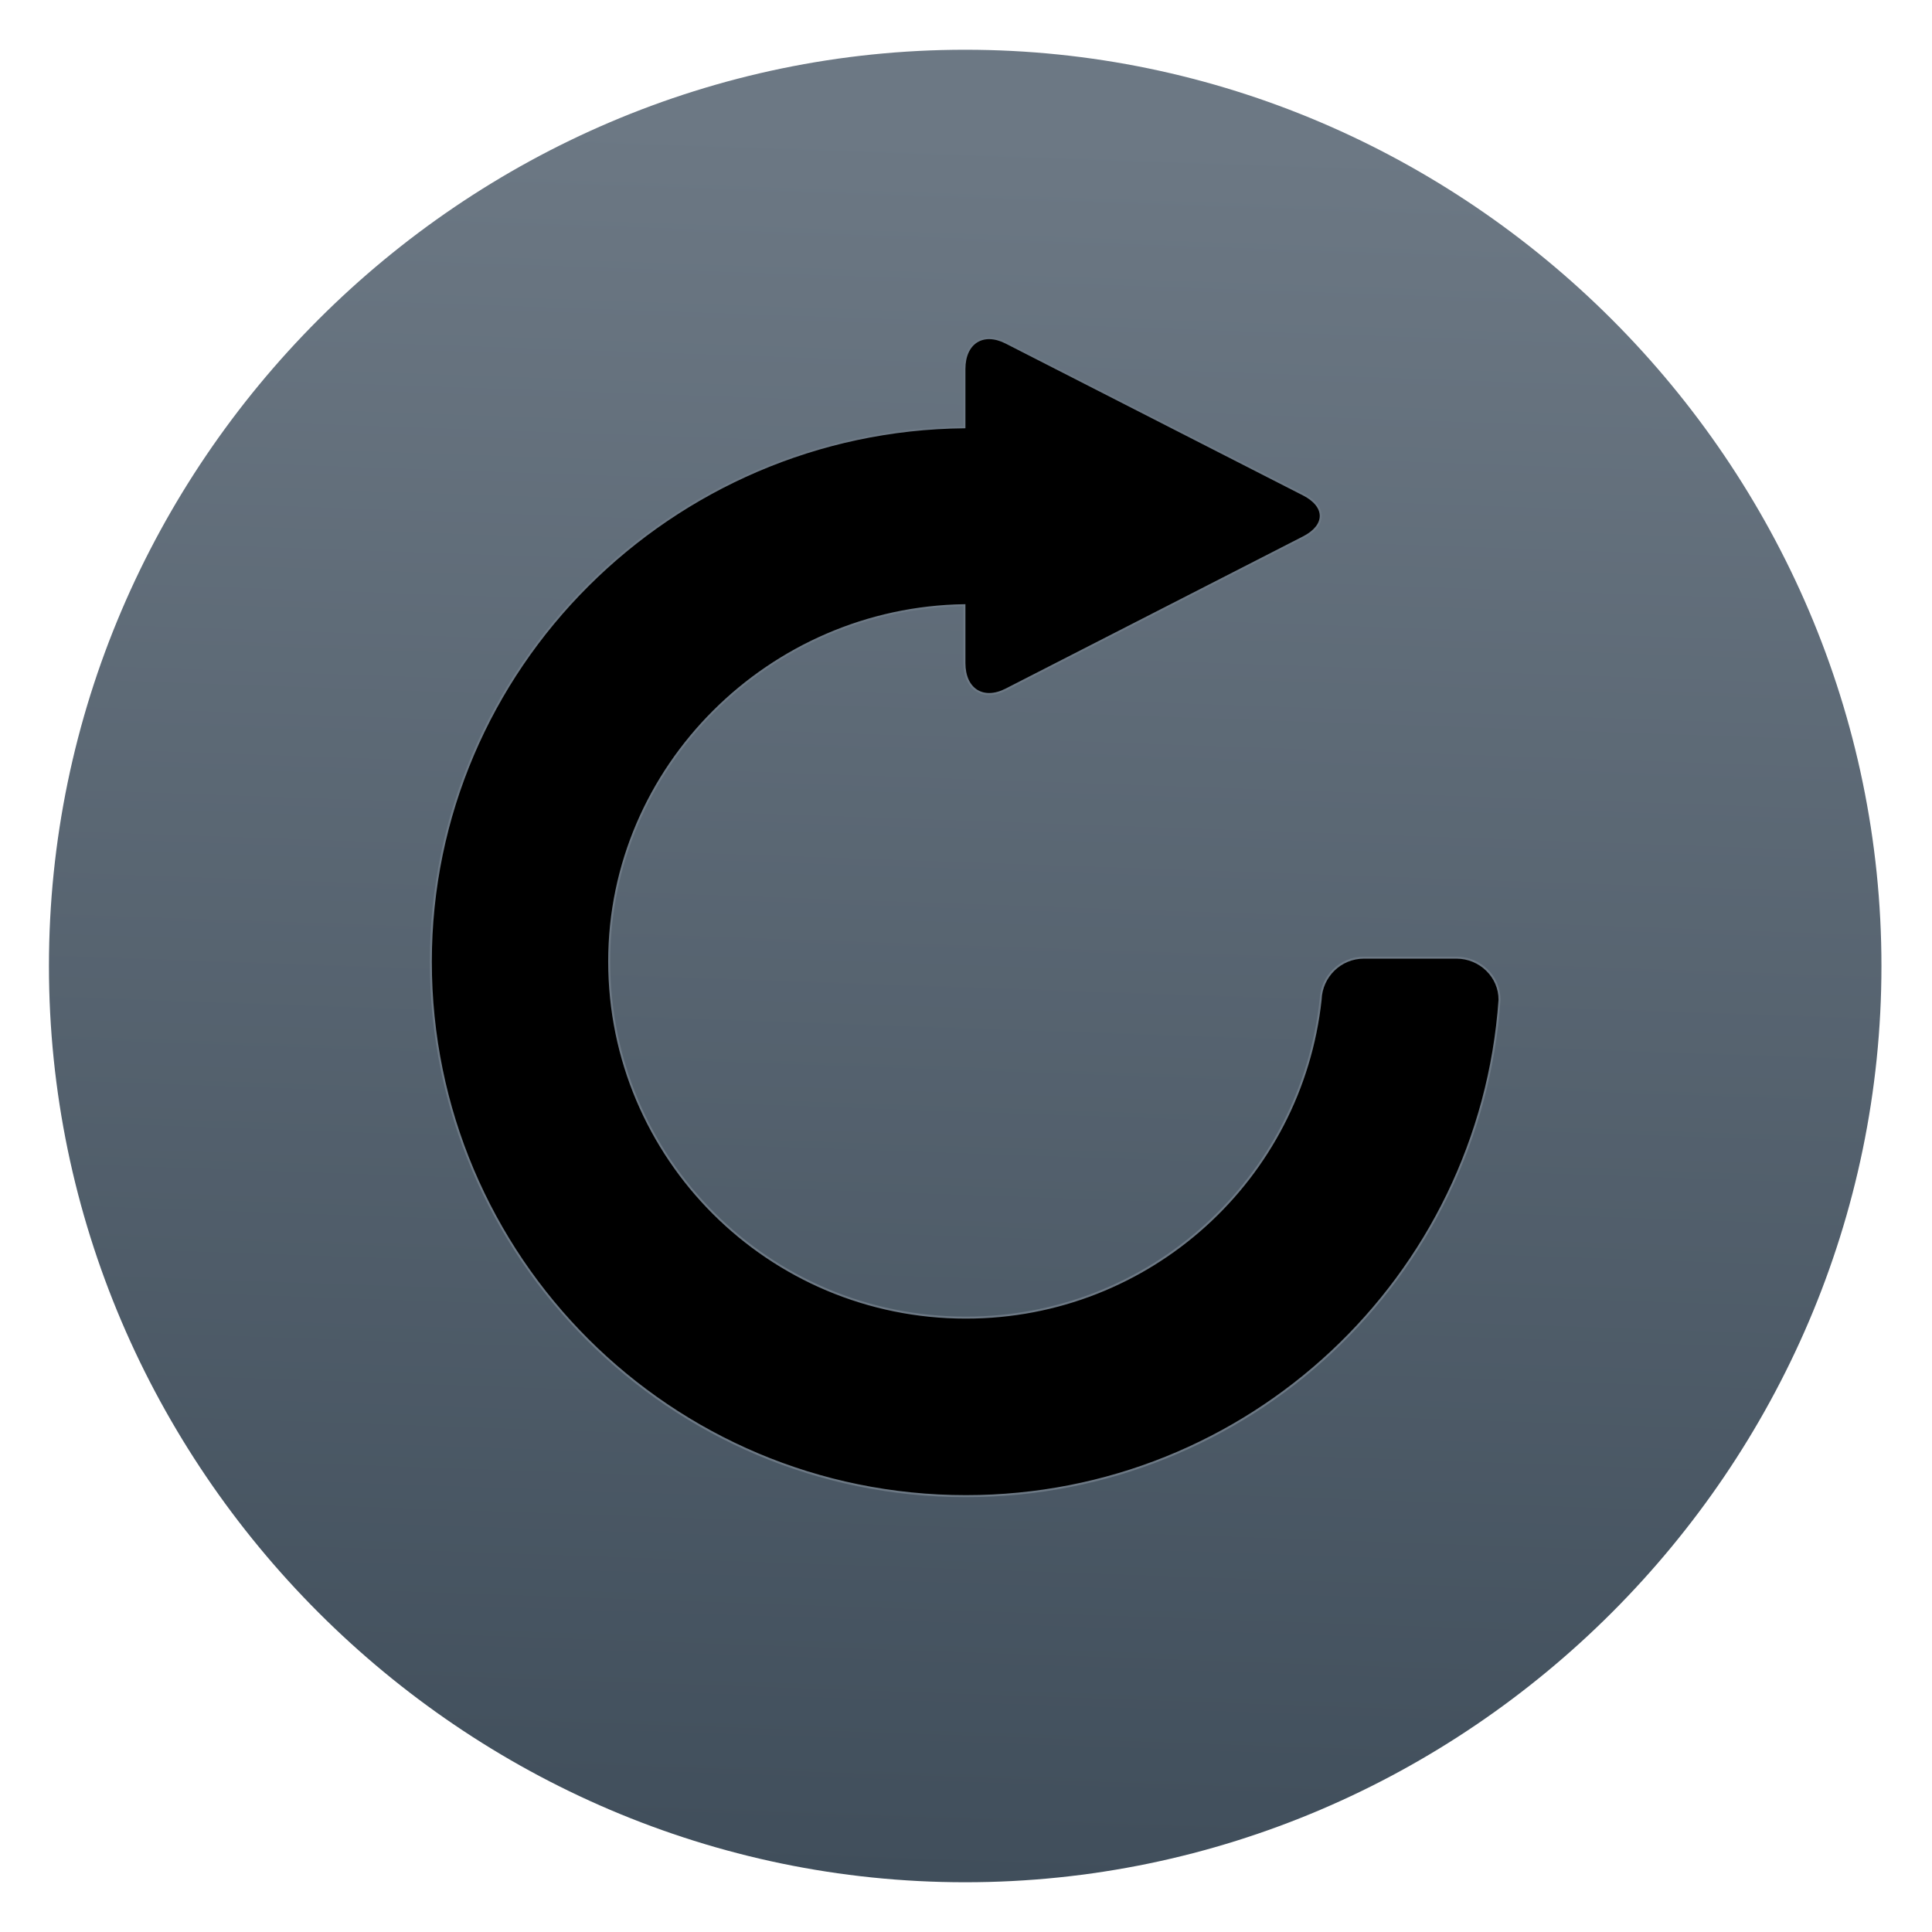
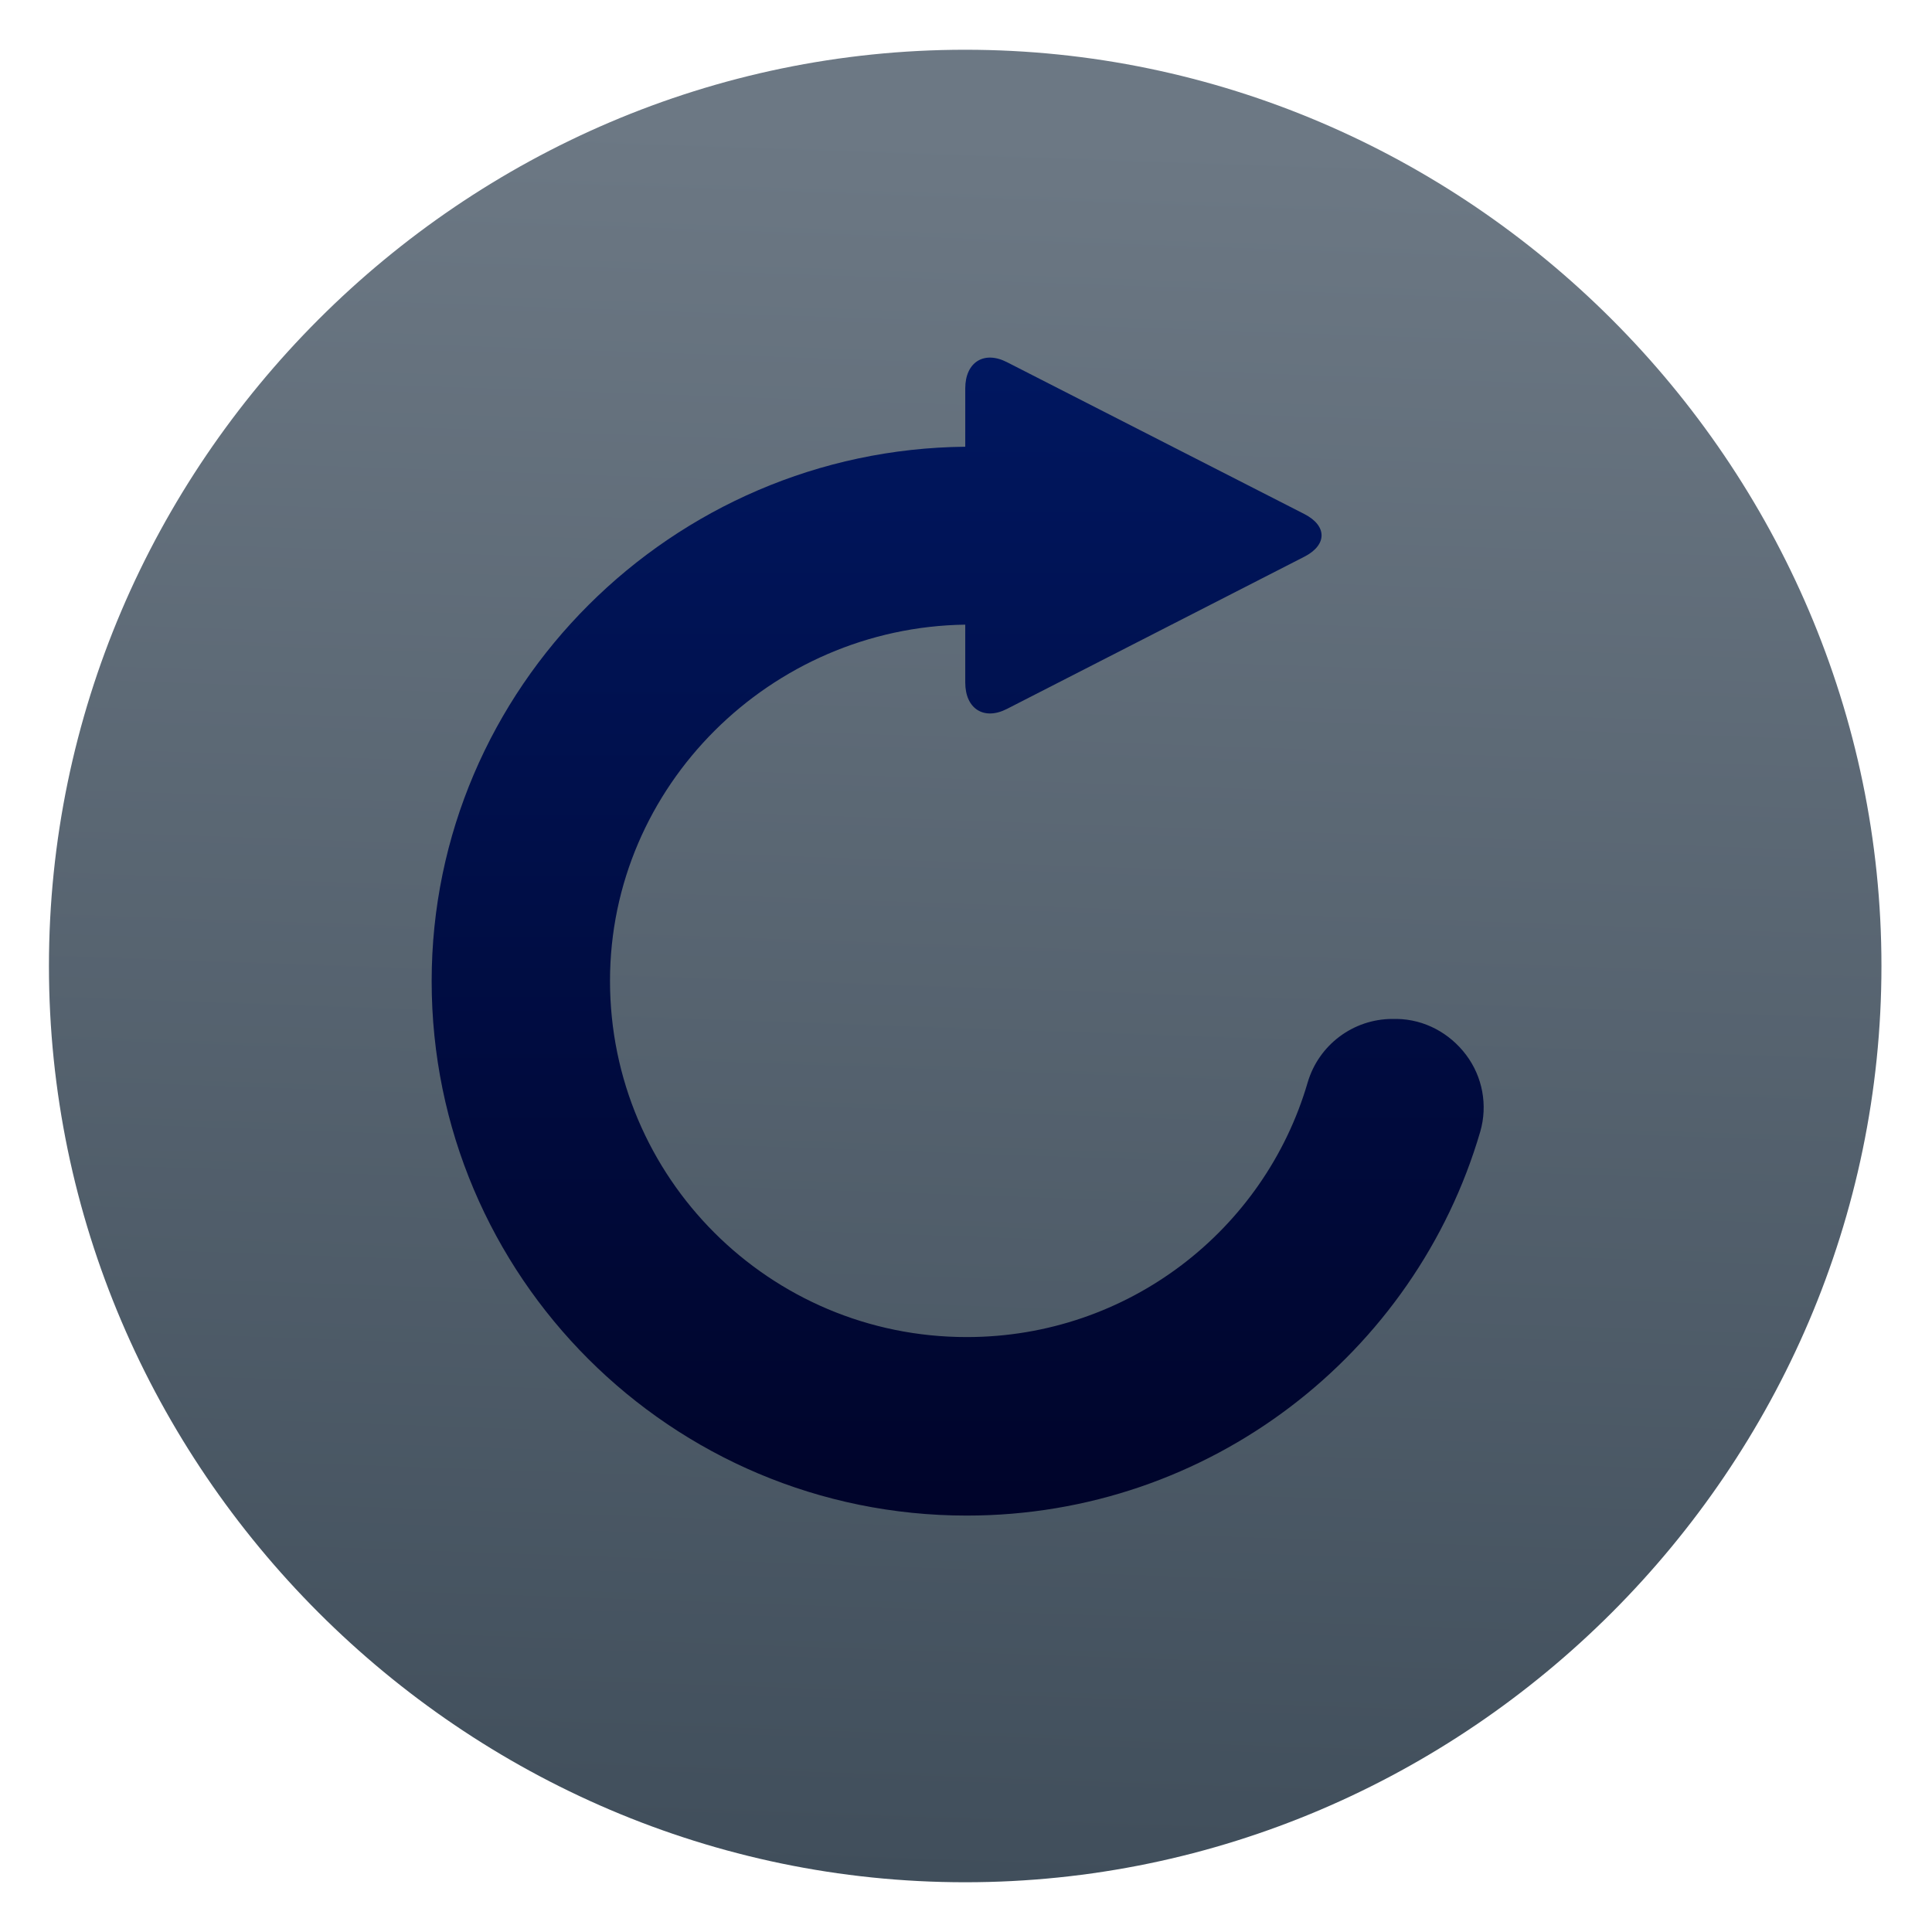
- <svg xmlns="http://www.w3.org/2000/svg" clip-rule="evenodd" fill-rule="evenodd" viewBox="0 0 48 48">
-   <linearGradient id="a" x2="1" gradientTransform="matrix(.797685 -42.8718 42.8718 .797685 139.211 48.614)" gradientUnits="userSpaceOnUse">
+ <svg xmlns="http://www.w3.org/2000/svg" clip-rule="evenodd" fill-rule="evenodd" stroke-linejoin="round" stroke-miterlimit="2" viewBox="0 0 48 48">
+   <linearGradient id="a" x2="1" gradientTransform="matrix(.797685 -42.8718 42.8718 .797685 192.201 49.5999)" gradientUnits="userSpaceOnUse">
    <stop stop-color="#404e5b" offset="0" />
    <stop stop-color="#6c7884" offset="1" />
  </linearGradient>
-   <linearGradient id="b" x2="1" gradientTransform="matrix(.0750513 10.7877 -10.7877 .0750513 67.4652 -11.0194)" gradientUnits="userSpaceOnUse">
-     <stop stop-color="#566069" offset="0" />
-     <stop stop-color="#6c7884" offset="1" />
+   <linearGradient id="b" x2="1" gradientTransform="matrix(0 -28.7697 30.9751 0 23.9795 37.171)" gradientUnits="userSpaceOnUse">
+     <stop stop-color="#00042a" offset="0" />
+     <stop stop-color="#001760" offset="1" />
  </linearGradient>
  <path d="m46.744 24c0 12.488-10.276 22.764-22.764 22.764s-22.764-10.276-22.764-22.764 10.276-22.764 22.764-22.764 22.764 10.276 22.764 22.764z" fill="url(#a)" />
-   <path d="m36.186 23.793h-2.302c-.582 0-1.053.466-1.073 1.041-.478 4.443-4.238 7.902-8.814 7.902-4.897 0-8.862-3.961-8.862-8.85 0-4.845 3.993-8.782 8.826-8.85v1.438c0 .655.466.948 1.037.655l7.388-3.781c.57-.293.57-.767 0-1.06l-7.388-3.773c-.571-.293-1.037 0-1.037.651v1.45c-7.283.069-13.257 5.99-13.257 13.278 0 7.331 5.95 13.277 13.294 13.277 7.022 0 12.775-5.436 13.257-12.329.004-.579-.483-1.049-1.069-1.049z" stroke="url(#b)" stroke-width=".05" />
+   <path transform="translate(.020488 .483176)" d="m36.756 27.632c.189-.655.059-1.361-.351-1.906s-1.038-.883-1.72-.894c-.046-.001-.08 0-.112 0-.975.002-1.832.646-2.106 1.582-1.069 3.66-4.456 6.322-8.47 6.322-4.897 0-8.862-3.961-8.862-8.85 0-4.845 3.993-8.782 8.826-8.85v1.438c0 .655.466.948 1.037.655l7.388-3.781c.57-.293.57-.767 0-1.06l-7.388-3.773c-.571-.293-1.037 0-1.037.651v1.45c-7.283.069-13.257 5.99-13.257 13.278 0 7.331 5.95 13.277 13.294 13.277 6.042 0 11.145-4.025 12.758-9.539z" fill="url(#b)" />
</svg>
